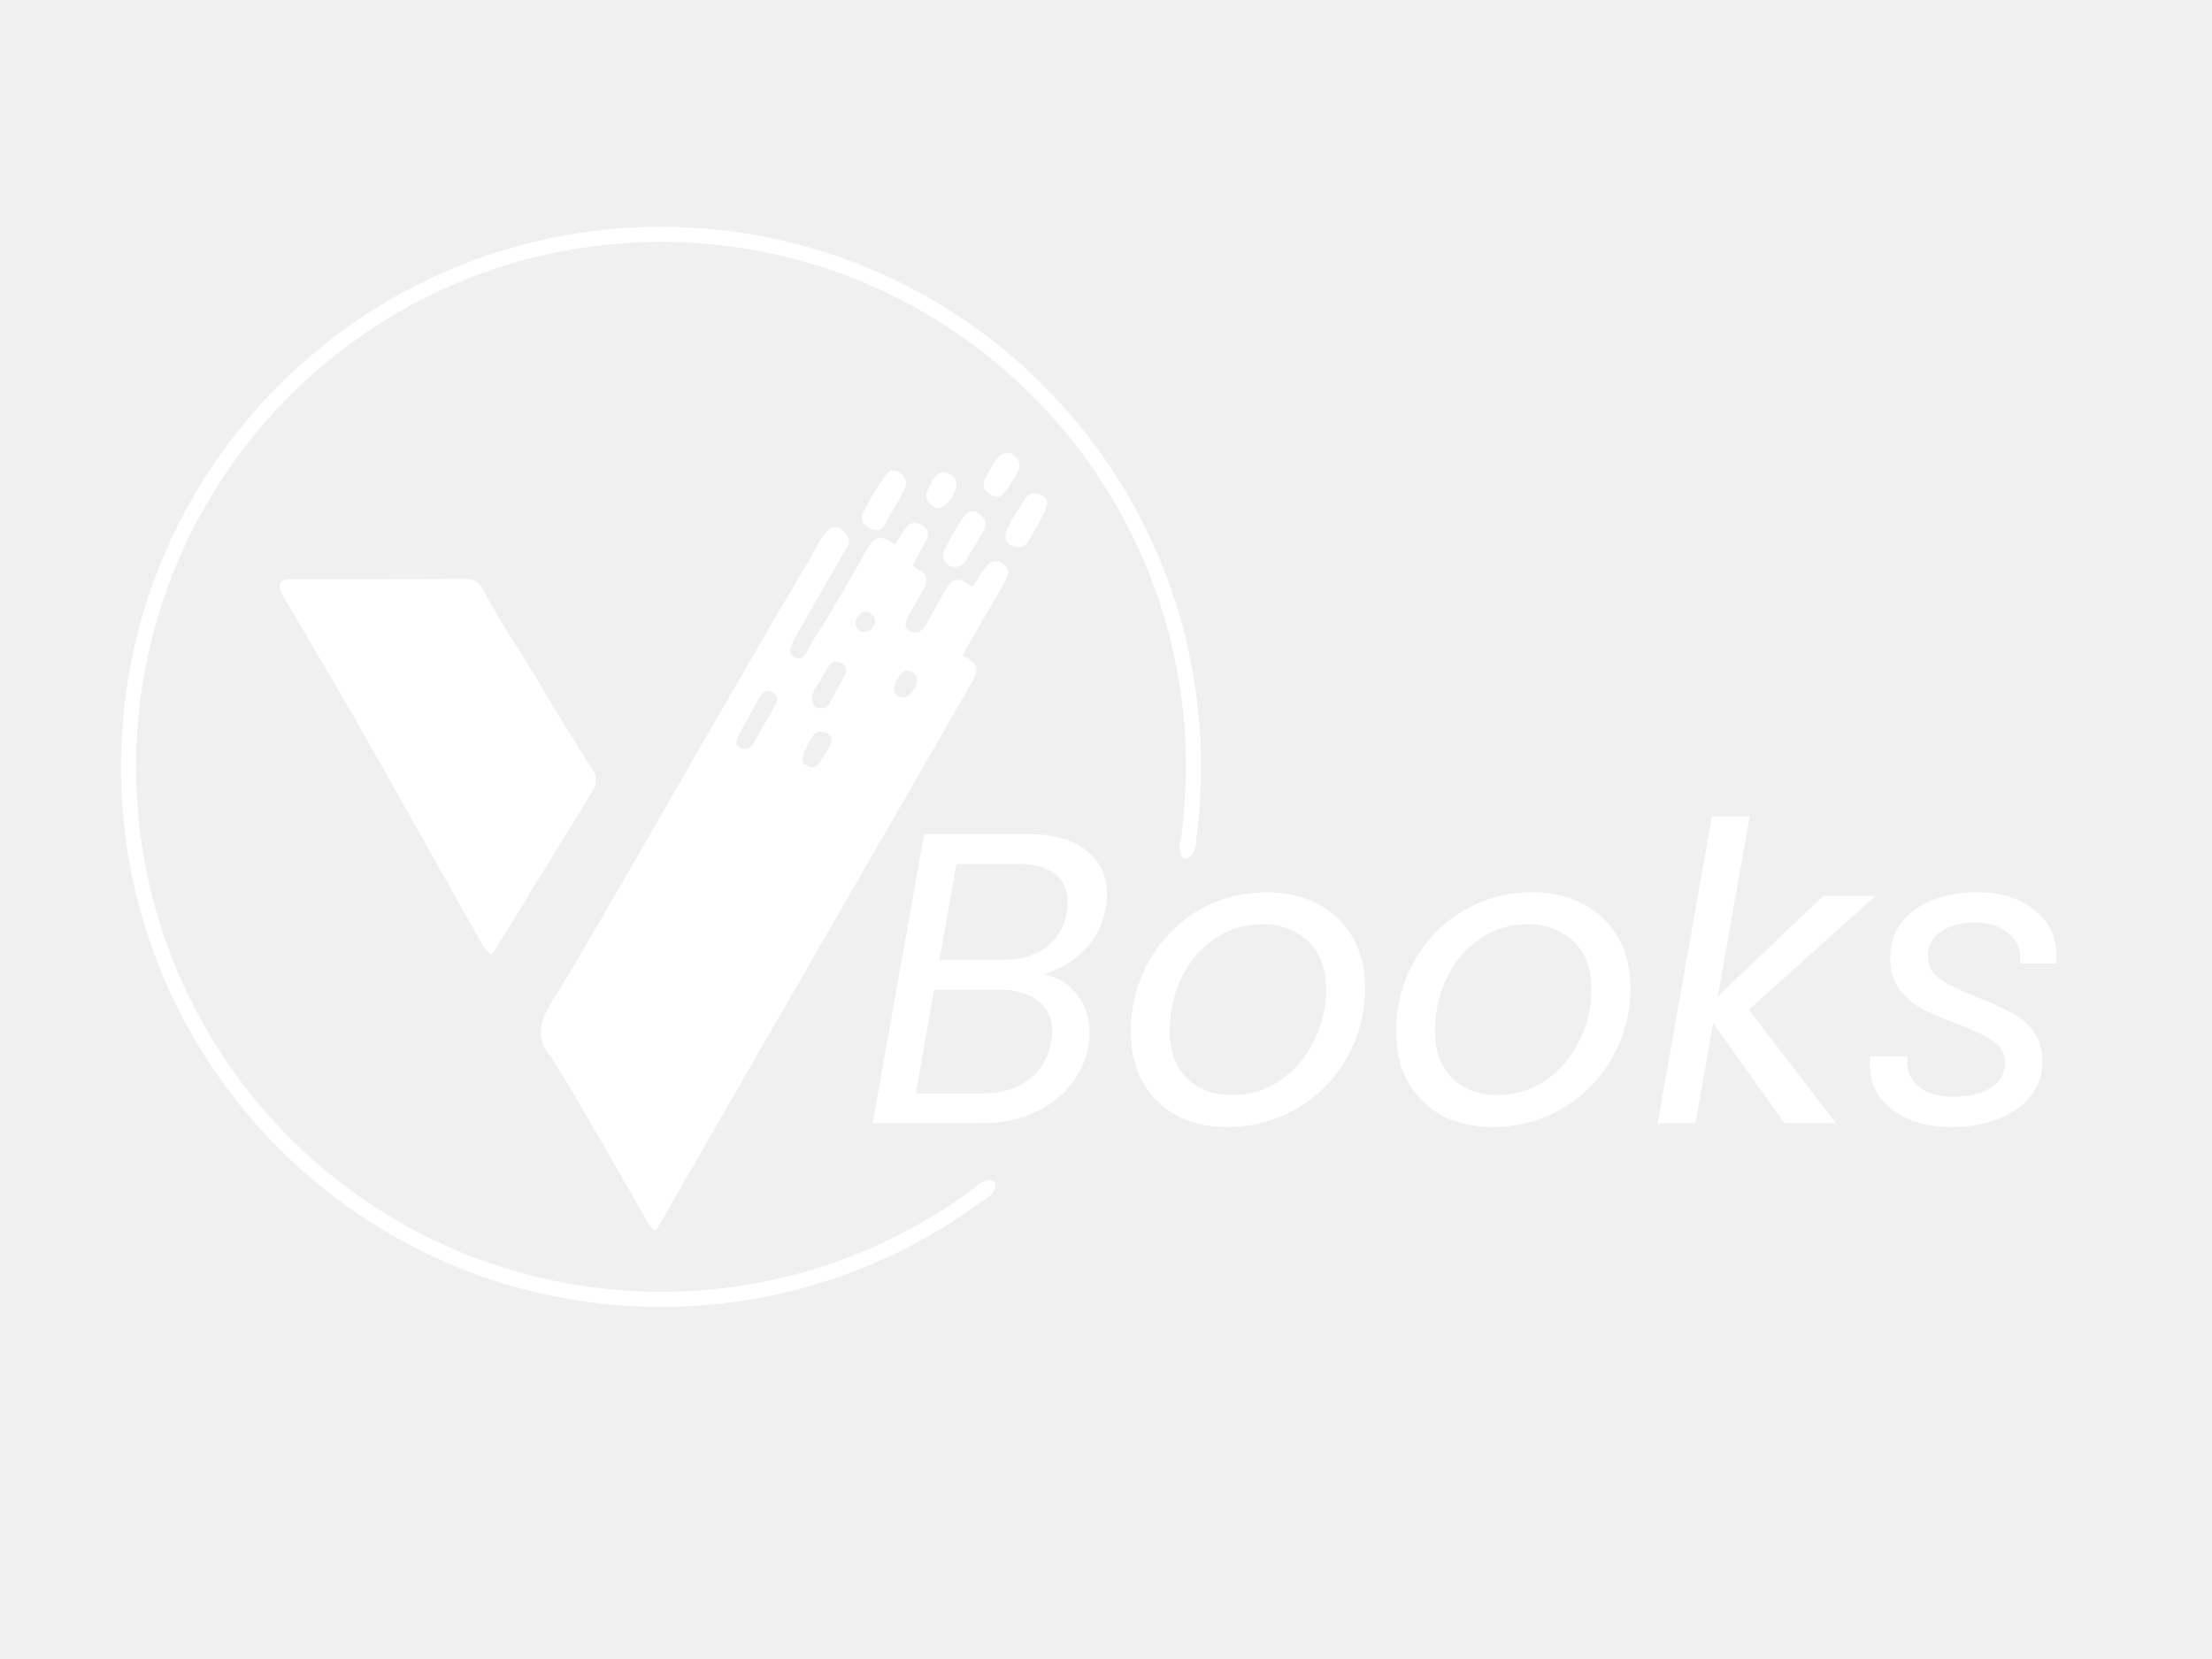
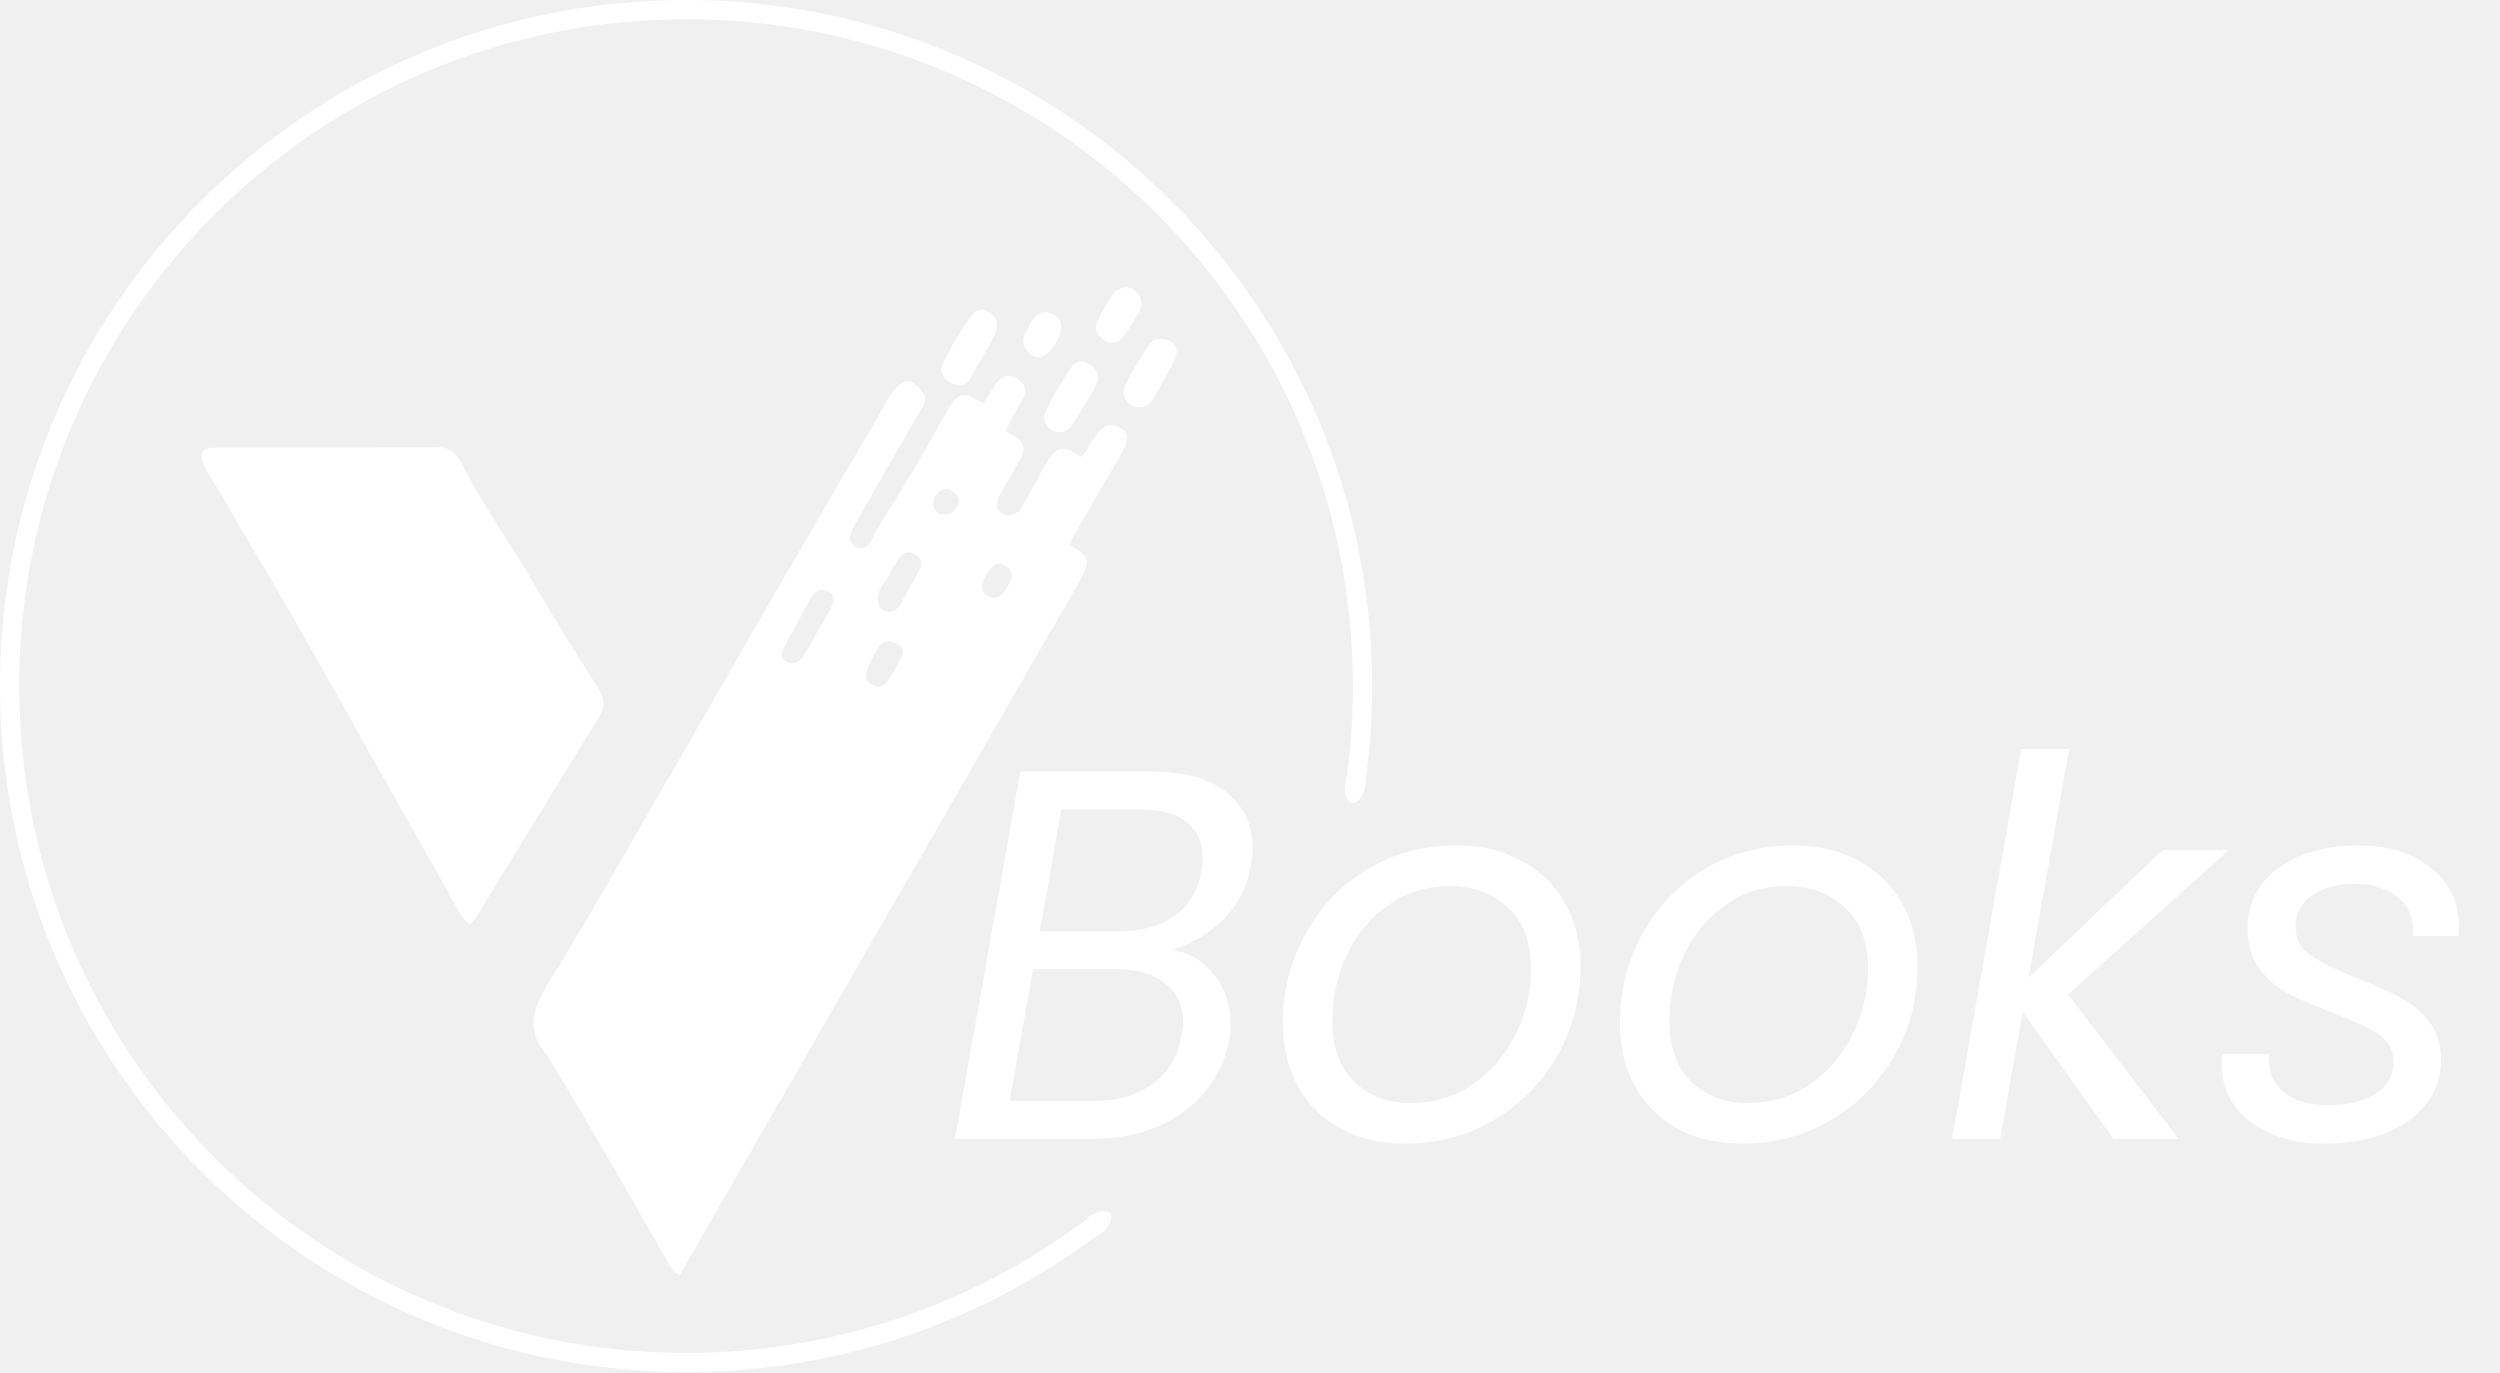
- <svg xmlns="http://www.w3.org/2000/svg" width="1024" height="768" viewBox="0 0 1024 768" fill="none">
-   <path d="M335.133 515.054C324.525 533.462 314.097 551.551 303.602 569.758C300.486 567.88 299.662 565.401 298.456 563.325C284.414 539.137 270.873 514.656 256.118 490.884C255.856 490.462 255.751 489.917 255.428 489.559C247.414 480.683 250.003 472.646 255.761 463.329C270.342 439.732 283.959 415.539 297.877 391.536C308.71 372.853 319.369 354.07 330.188 335.38C345.085 309.643 359.92 283.868 375.146 258.327C377.577 254.249 379.314 249.684 382.738 246.12C385.187 243.571 387.348 243.013 389.985 245.446C392.391 247.666 394.339 249.671 392.057 253.524C383.68 267.668 375.629 282.004 367.467 296.275C367.055 296.995 366.775 297.79 366.402 298.534C365.279 300.772 365.421 302.908 367.678 304.167C370.193 305.57 372.227 304.448 373.427 302.013C376.741 295.286 381.118 289.205 384.946 282.793C390.319 273.792 395.568 264.711 400.643 255.539C404.854 247.929 407.066 247.21 414.313 252.082C415.81 249.722 417.299 247.363 418.8 245.011C420.753 241.951 423.684 241.249 426.565 242.926C429.674 244.735 430.492 247.582 428.372 251.018C426.285 254.4 424.529 257.985 422.718 261.315C423.085 262.939 424.324 263.208 425.324 263.728C428.965 265.621 429.918 268.395 427.93 271.999C425.522 276.368 423.001 280.675 420.537 285.013C419.124 287.503 418.182 290.266 421.164 292.02C424.028 293.705 426.733 292.533 428.379 289.7C431.304 284.663 434.083 279.541 436.898 274.441C440.752 267.456 443.7 266.77 449.726 271.556C451.78 270.231 452.533 267.909 453.773 265.994C457.614 260.062 460.242 258.596 463.836 260.67C467.727 262.916 467.624 265.312 463.798 271.785C458.293 281.096 452.926 290.489 447.522 299.86C446.861 301.007 446.339 302.235 445.757 303.418C453.21 307.725 453.646 309.392 449.307 316.922C418.295 370.741 387.279 424.558 356.265 478.376C349.281 490.496 342.297 502.616 335.133 515.054ZM343.037 338.393C342.581 339.283 342.135 340.177 341.669 341.06C340.634 343.02 340.245 345.001 342.583 346.2C345.356 347.621 347.465 346.219 348.858 343.882C352.089 338.456 355.133 332.92 358.312 327.463C359.763 324.972 360.871 322.255 357.783 320.552C354.994 319.013 352.701 320.612 351.238 323.3C348.618 328.116 345.977 332.921 343.037 338.393ZM380.583 313.11C379.897 316.742 375.857 318.764 375.968 322.803C376.025 324.871 376.087 326.896 378.538 327.591C380.632 328.185 382.6 327.86 383.758 325.846C386.314 321.399 388.792 316.905 391.191 312.372C392.272 310.328 391.737 308.478 389.789 307.183C387.895 305.924 385.906 305.978 384.369 307.638C383.041 309.072 382.075 310.842 380.583 313.11ZM385.004 343.272C385.036 340.366 383.174 339.214 380.695 338.75C378.148 338.273 376.644 339.867 375.538 341.786C374.303 343.926 373.22 346.163 372.209 348.421C371.169 350.743 371.139 353.095 373.581 354.529C376.265 356.105 378.469 354.671 379.932 352.5C381.768 349.775 383.216 346.788 385.004 343.272ZM415.114 314.861C413.845 317.553 412.778 320.672 416.071 322.253C420.091 324.182 421.956 320.847 423.7 317.884C425.355 315.073 424.951 312.692 422.152 311.087C418.63 309.068 417.065 311.732 415.114 314.861ZM398.324 292.296C401.577 293.044 403.949 291.778 405.06 288.77C405.852 286.629 404.488 284.816 402.745 283.771C400.818 282.615 398.883 283.132 397.486 284.993C395.708 287.362 394.999 289.725 398.324 292.296Z" fill="white" />
-   <path d="M250.461 317.592C258.216 330.797 266.062 343.515 274.194 356.063C276.111 359.02 276.682 362.403 274.503 365.933C259.29 390.573 244.194 415.285 229.042 439.963C228.628 440.637 228.006 441.183 227.299 441.998C224.342 439.613 222.851 436.46 221.168 433.479C209.967 413.64 198.803 393.781 187.617 373.934C179.053 358.739 170.581 343.491 161.871 328.379C153.349 313.593 144.443 299.026 136.022 284.183C134.23 281.024 131.907 278.183 130.461 274.849C128.43 270.165 129.592 268.135 134.567 268.12C161.549 268.04 188.532 268.158 215.513 267.983C221.286 267.945 223.289 272.027 225.285 275.896C232.693 290.258 242.308 303.268 250.461 317.592Z" fill="white" />
-   <path d="M414.412 234.367C412.766 237.297 411.154 239.835 409.848 242.521C408.175 245.959 405.36 245.892 402.713 244.593C400.105 243.313 397.961 241.003 399.508 237.705C402.404 231.532 405.93 225.685 409.907 220.151C411.311 218.197 413.472 216.983 416.011 218.511C418.739 220.152 420.137 222.69 419.008 225.699C417.912 228.621 416.087 231.271 414.412 234.367Z" fill="white" />
-   <path d="M452.485 250.388C450.523 253.689 448.833 256.727 446.924 259.621C445.149 262.311 442.432 263.21 439.554 261.886C436.44 260.453 435.897 257.216 437.163 254.634C439.842 249.171 442.924 243.852 446.391 238.856C447.894 236.69 450.847 235.855 453.449 237.989C455.83 239.94 457.092 242.325 455.466 245.381C454.612 246.985 453.601 248.504 452.485 250.388Z" fill="white" />
-   <path d="M478.823 245.773C477.882 247.381 477.116 248.666 476.387 249.972C474.519 253.319 471.609 254.201 468.359 252.634C464.983 251.007 464.897 247.606 466.275 244.851C468.718 239.966 471.66 235.306 474.68 230.742C476.552 227.912 479.665 228.066 482.317 229.295C485.061 230.567 485.206 233.358 484.138 235.788C482.674 239.119 480.746 242.246 478.823 245.773Z" fill="white" />
-   <path d="M463.096 210.676C466.118 209.189 468.533 209.322 470.538 211.797C472.629 214.376 472.363 216.91 470.607 219.543C468.953 222.025 467.531 224.668 465.795 227.086C463.972 229.625 461.638 230.886 458.538 228.973C455.522 227.112 454.463 224.568 456.212 221.395C458.201 217.785 459.846 213.935 463.096 210.676Z" fill="white" />
-   <path d="M436.98 234.356C434.147 236.031 432.236 235.043 430.517 233.114C428.794 231.179 428.275 229.093 429.529 226.705C430.148 225.527 430.747 224.338 431.309 223.133C433.053 219.399 435.895 217.587 439.745 219.524C443.483 221.406 443.213 224.801 441.702 228.167C440.669 230.468 439.281 232.526 436.98 234.356Z" fill="white" />
-   <path fill-rule="evenodd" clip-rule="evenodd" d="M306 112C440.205 112 549 220.795 549 355C549 366.712 548.171 378.23 546.57 389.5L553.054 393.5C554.994 380.951 556 368.093 556 355C556 216.929 444.071 105 306 105C167.929 105 56 216.929 56 355C56 493.071 167.929 605 306 605V598C171.795 598 63 489.205 63 355C63 220.795 171.795 112 306 112Z" fill="white" />
-   <path d="M306 598V605C363.635 605 416.715 585.497 459 552.729L453.669 548C412.74 579.363 361.547 598 306 598Z" fill="white" />
-   <path d="M511.896 420.16C510.488 428.096 507.16 434.688 501.912 439.936C496.792 445.056 490.52 448.768 483.096 451.072C489.368 452.096 494.488 455.168 498.456 460.288C502.424 465.28 504.408 471.232 504.408 478.144C504.408 480.192 504.216 482.176 503.832 484.096C502.68 490.88 499.864 497.024 495.384 502.528C491.032 507.904 485.272 512.192 478.104 515.392C470.936 518.464 462.872 520 453.912 520H403.992L427.8 386.176H475.8C487.832 386.176 496.92 388.736 503.064 393.856C509.336 398.976 512.472 405.632 512.472 413.824C512.472 415.872 512.28 417.984 511.896 420.16ZM493.848 422.272C494.104 421.12 494.232 419.52 494.232 417.472C494.232 411.968 492.312 407.68 488.472 404.608C484.632 401.536 479.064 400 471.768 400H442.776L434.904 444.352H464.28C472.344 444.352 479 442.432 484.248 438.592C489.496 434.624 492.696 429.184 493.848 422.272ZM486.552 482.368C486.936 480.576 487.128 478.912 487.128 477.376C487.128 471.488 484.952 466.816 480.6 463.36C476.248 459.904 470.296 458.176 462.744 458.176H432.408L423.96 506.176H454.872C463.448 506.176 470.552 504.064 476.184 499.84C481.816 495.616 485.272 489.792 486.552 482.368ZM568.014 521.728C559.182 521.728 551.374 519.936 544.59 516.352C537.934 512.64 532.75 507.52 529.038 500.992C525.326 494.336 523.47 486.656 523.47 477.952C523.47 466.048 526.222 455.168 531.726 445.312C537.23 435.328 544.782 427.456 554.382 421.696C564.11 415.936 574.926 413.056 586.83 413.056C595.662 413.056 603.47 414.912 610.254 418.624C617.166 422.208 622.478 427.328 626.19 433.984C630.03 440.512 631.95 448.192 631.95 457.024C631.95 468.928 629.134 479.808 623.502 489.664C617.87 499.52 610.19 507.328 600.462 513.088C590.734 518.848 579.918 521.728 568.014 521.728ZM570.126 506.944C578.446 506.944 585.934 504.704 592.59 500.224C599.246 495.616 604.43 489.6 608.142 482.176C611.982 474.624 613.902 466.56 613.902 457.984C613.902 448.256 611.086 440.832 605.454 435.712C599.822 430.464 592.782 427.84 584.334 427.84C576.014 427.84 568.59 430.144 562.062 434.752C555.534 439.232 550.478 445.248 546.894 452.8C543.31 460.352 541.518 468.48 541.518 477.184C541.518 486.656 544.206 494.016 549.582 499.264C554.958 504.384 561.806 506.944 570.126 506.944ZM690.827 521.728C681.995 521.728 674.187 519.936 667.403 516.352C660.747 512.64 655.563 507.52 651.851 500.992C648.139 494.336 646.283 486.656 646.283 477.952C646.283 466.048 649.035 455.168 654.539 445.312C660.043 435.328 667.595 427.456 677.195 421.696C686.923 415.936 697.739 413.056 709.643 413.056C718.475 413.056 726.283 414.912 733.067 418.624C739.979 422.208 745.291 427.328 749.003 433.984C752.843 440.512 754.763 448.192 754.763 457.024C754.763 468.928 751.947 479.808 746.315 489.664C740.683 499.52 733.003 507.328 723.275 513.088C713.547 518.848 702.731 521.728 690.827 521.728ZM692.939 506.944C701.259 506.944 708.747 504.704 715.403 500.224C722.059 495.616 727.243 489.6 730.955 482.176C734.795 474.624 736.715 466.56 736.715 457.984C736.715 448.256 733.899 440.832 728.267 435.712C722.635 430.464 715.595 427.84 707.147 427.84C698.827 427.84 691.403 430.144 684.875 434.752C678.347 439.232 673.291 445.248 669.707 452.8C666.123 460.352 664.331 468.48 664.331 477.184C664.331 486.656 667.019 494.016 672.395 499.264C677.771 504.384 684.619 506.944 692.939 506.944ZM809.607 467.392L849.927 520H826.119L793.095 473.728L784.839 520H767.367L792.519 377.92H809.991L795.207 461.248L843.975 414.784H868.167L809.607 467.392ZM903.236 521.728C892.228 521.728 883.204 519.104 876.164 513.856C869.124 508.608 865.604 501.568 865.604 492.736C865.604 491.072 865.668 489.856 865.796 489.088H882.884C882.372 494.592 883.972 499.072 887.684 502.528C891.524 505.984 897.028 507.712 904.196 507.712C911.364 507.712 917.124 506.368 921.476 503.68C925.956 500.864 928.196 496.96 928.196 491.968C928.196 487.744 926.404 484.416 922.82 481.984C919.236 479.552 913.732 476.928 906.308 474.112C899.78 471.68 894.404 469.376 890.18 467.2C885.956 465.024 882.372 462.016 879.428 458.176C876.484 454.208 875.012 449.216 875.012 443.2C875.012 437.312 876.676 432.064 880.004 427.456C883.46 422.848 888.196 419.328 894.212 416.896C900.356 414.336 907.332 413.056 915.14 413.056C925.892 413.056 934.724 415.744 941.636 421.12C948.548 426.496 952.004 433.536 952.004 442.24C952.004 443.904 951.94 445.184 951.812 446.08H935.108L935.3 443.776C935.3 438.656 933.316 434.624 929.348 431.68C925.508 428.608 920.388 427.072 913.988 427.072C907.716 427.072 902.532 428.48 898.436 431.296C894.468 434.112 892.484 437.888 892.484 442.624C892.484 447.104 894.34 450.624 898.052 453.184C901.764 455.744 907.524 458.56 915.332 461.632C921.86 464.192 927.108 466.56 931.076 468.736C935.044 470.784 938.436 473.664 941.252 477.376C944.068 481.088 945.476 485.76 945.476 491.392C945.476 497.536 943.62 502.912 939.908 507.52C936.324 512.128 931.332 515.648 924.932 518.08C918.532 520.512 911.3 521.728 903.236 521.728Z" fill="white" />
-   <ellipse cx="549.905" cy="390.609" rx="3.714" ry="7.064" transform="rotate(10.1869 549.905 390.609)" fill="white" />
-   <ellipse cx="454.875" cy="551.541" rx="3.714" ry="7.064" transform="rotate(52.9301 454.875 551.541)" fill="white" />
+ <svg xmlns="http://www.w3.org/2000/svg" width="911" height="500" viewBox="0 0 911 500" fill="none">
+   <path d="M279.133 410.054C268.525 428.462 258.097 446.551 247.602 464.758C244.486 462.88 243.662 460.401 242.456 458.325C228.414 434.137 214.873 409.656 200.118 385.884C199.856 385.462 199.751 384.917 199.428 384.559C191.414 375.683 194.003 367.646 199.761 358.329C214.342 334.732 227.959 310.539 241.877 286.536C252.71 267.853 263.369 249.07 274.188 230.38C289.085 204.643 303.92 178.868 319.146 153.327C321.577 149.249 323.314 144.684 326.738 141.12C329.187 138.571 331.348 138.013 333.985 140.446C336.391 142.666 338.339 144.671 336.057 148.524C327.68 162.668 319.629 177.004 311.467 191.275C311.055 191.995 310.775 192.79 310.402 193.534C309.279 195.772 309.421 197.908 311.678 199.167C314.193 200.57 316.227 199.448 317.427 197.013C320.741 190.286 325.118 184.205 328.946 177.793C334.319 168.792 339.568 159.711 344.643 150.539C348.854 142.929 351.066 142.21 358.313 147.082C359.81 144.722 361.299 142.363 362.8 140.011C364.753 136.951 367.684 136.249 370.565 137.926C373.674 139.735 374.492 142.582 372.372 146.018C370.285 149.4 368.529 152.985 366.718 156.315C367.085 157.939 368.324 158.208 369.324 158.728C372.965 160.621 373.918 163.395 371.93 166.999C369.522 171.368 367.001 175.675 364.537 180.013C363.124 182.503 362.182 185.266 365.164 187.02C368.028 188.705 370.733 187.533 372.379 184.7C375.304 179.663 378.083 174.541 380.898 169.441C384.752 162.456 387.7 161.77 393.726 166.556C395.78 165.231 396.533 162.909 397.773 160.994C401.614 155.062 404.242 153.596 407.836 155.67C411.727 157.916 411.624 160.312 407.798 166.785C402.293 176.096 396.926 185.489 391.522 194.86C390.861 196.007 390.339 197.235 389.757 198.418C397.21 202.725 397.646 204.392 393.307 211.922C362.295 265.741 331.279 319.558 300.265 373.376C293.281 385.496 286.297 397.616 279.133 410.054ZM287.037 233.393C286.581 234.283 286.135 235.177 285.669 236.06C284.634 238.02 284.245 240.001 286.583 241.2C289.356 242.621 291.465 241.219 292.858 238.882C296.089 233.456 299.133 227.92 302.312 222.463C303.763 219.972 304.871 217.255 301.783 215.552C298.994 214.013 296.701 215.612 295.238 218.3C292.618 223.116 289.977 227.921 287.037 233.393ZM324.583 208.11C323.897 211.742 319.857 213.764 319.968 217.803C320.025 219.871 320.087 221.896 322.538 222.591C324.632 223.185 326.6 222.86 327.758 220.846C330.314 216.399 332.792 211.905 335.191 207.372C336.272 205.328 335.737 203.478 333.789 202.183C331.895 200.924 329.906 200.978 328.369 202.638C327.041 204.072 326.075 205.842 324.583 208.11ZM329.004 238.272C329.036 235.366 327.174 234.214 324.695 233.75C322.148 233.273 320.644 234.867 319.538 236.786C318.303 238.926 317.22 241.163 316.209 243.421C315.169 245.743 315.139 248.095 317.581 249.529C320.265 251.105 322.469 249.671 323.932 247.5C325.768 244.775 327.216 241.788 329.004 238.272ZM359.114 209.861C357.845 212.553 356.778 215.672 360.071 217.253C364.091 219.182 365.956 215.847 367.7 212.884C369.355 210.073 368.951 207.692 366.152 206.087C362.63 204.068 361.065 206.732 359.114 209.861ZM342.324 187.296C345.577 188.044 347.949 186.778 349.06 183.77C349.852 181.629 348.488 179.816 346.745 178.771C344.818 177.615 342.883 178.132 341.486 179.993C339.708 182.362 338.999 184.725 342.324 187.296Z" fill="white" />
+   <path d="M194.461 212.592C202.216 225.797 210.062 238.515 218.194 251.063C220.111 254.02 220.682 257.403 218.503 260.933C203.29 285.573 188.194 310.285 173.042 334.963C172.628 335.637 172.006 336.183 171.299 336.998C168.342 334.613 166.851 331.46 165.168 328.479C153.967 308.64 142.803 288.781 131.617 268.934C123.053 253.739 114.581 238.491 105.871 223.379C97.349 208.593 88.443 194.026 80.022 179.183C78.23 176.024 75.907 173.183 74.461 169.849C72.43 165.165 73.592 163.135 78.567 163.12C105.549 163.04 132.532 163.158 159.513 162.983C165.286 162.945 167.289 167.027 169.285 170.896C176.693 185.258 186.308 198.268 194.461 212.592Z" fill="white" />
+   <path d="M358.412 129.367C356.766 132.297 355.154 134.835 353.848 137.521C352.175 140.959 349.36 140.892 346.713 139.593C344.105 138.313 341.961 136.003 343.508 132.705C346.404 126.532 349.93 120.685 353.907 115.151C355.311 113.197 357.472 111.983 360.011 113.511C362.739 115.152 364.137 117.69 363.008 120.699C361.912 123.621 360.087 126.271 358.412 129.367Z" fill="white" />
+   <path d="M396.485 145.388C394.523 148.689 392.833 151.727 390.924 154.621C389.149 157.311 386.432 158.21 383.554 156.886C380.44 155.453 379.897 152.216 381.163 149.634C383.842 144.171 386.924 138.852 390.391 133.856C391.894 131.69 394.847 130.855 397.449 132.989C399.83 134.94 401.092 137.325 399.466 140.381C398.612 141.985 397.601 143.504 396.485 145.388Z" fill="white" />
+   <path d="M422.823 140.773C421.882 142.381 421.116 143.666 420.387 144.972C418.519 148.319 415.609 149.201 412.359 147.634C408.983 146.007 408.897 142.606 410.275 139.851C412.718 134.966 415.66 130.306 418.68 125.742C420.552 122.912 423.665 123.066 426.317 124.295C429.061 125.567 429.206 128.358 428.138 130.788C426.674 134.119 424.746 137.246 422.823 140.773Z" fill="white" />
+   <path d="M407.096 105.676C410.118 104.189 412.533 104.322 414.538 106.797C416.629 109.376 416.363 111.91 414.607 114.543C412.953 117.025 411.531 119.668 409.795 122.086C407.972 124.625 405.638 125.886 402.538 123.973C399.522 122.112 398.463 119.568 400.212 116.395C402.201 112.785 403.846 108.935 407.096 105.676Z" fill="white" />
+   <path d="M380.98 129.356C378.147 131.031 376.236 130.043 374.517 128.114C372.794 126.179 372.275 124.093 373.529 121.705C374.148 120.527 374.747 119.338 375.309 118.133C377.053 114.399 379.895 112.587 383.745 114.524C387.483 116.406 387.213 119.801 385.702 123.167C384.669 125.468 383.281 127.526 380.98 129.356Z" fill="white" />
+   <path fill-rule="evenodd" clip-rule="evenodd" d="M250 7C384.205 7 493 115.795 493 250C493 261.712 492.171 273.23 490.57 284.5L497.054 288.5C498.994 275.951 500 263.093 500 250C500 111.929 388.071 0 250 0C111.929 0 0 111.929 0 250C0 388.071 111.929 500 250 500V493C115.795 493 7 384.205 7 250C7 115.795 115.795 7 250 7Z" fill="white" />
+   <path d="M250 493V500C307.635 500 360.715 480.497 403 447.729L397.669 443C356.74 474.363 305.547 493 250 493Z" fill="white" />
+   <path d="M455.896 315.16C454.488 323.096 451.16 329.688 445.912 334.936C440.792 340.056 434.52 343.768 427.096 346.072C433.368 347.096 438.488 350.168 442.456 355.288C446.424 360.28 448.408 366.232 448.408 373.144C448.408 375.192 448.216 377.176 447.832 379.096C446.68 385.88 443.864 392.024 439.384 397.528C435.032 402.904 429.272 407.192 422.104 410.392C414.936 413.464 406.872 415 397.912 415H347.992L371.8 281.176H419.8C431.832 281.176 440.92 283.736 447.064 288.856C453.336 293.976 456.472 300.632 456.472 308.824C456.472 310.872 456.28 312.984 455.896 315.16ZM437.848 317.272C438.104 316.12 438.232 314.52 438.232 312.472C438.232 306.968 436.312 302.68 432.472 299.608C428.632 296.536 423.064 295 415.768 295H386.776L378.904 339.352H408.28C416.344 339.352 423 337.432 428.248 333.592C433.496 329.624 436.696 324.184 437.848 317.272ZM430.552 377.368C430.936 375.576 431.128 373.912 431.128 372.376C431.128 366.488 428.952 361.816 424.6 358.36C420.248 354.904 414.296 353.176 406.744 353.176H376.408L367.96 401.176H398.872C407.448 401.176 414.552 399.064 420.184 394.84C425.816 390.616 429.272 384.792 430.552 377.368ZM512.014 416.728C503.182 416.728 495.374 414.936 488.59 411.352C481.934 407.64 476.75 402.52 473.038 395.992C469.326 389.336 467.47 381.656 467.47 372.952C467.47 361.048 470.222 350.168 475.726 340.312C481.23 330.328 488.782 322.456 498.382 316.696C508.11 310.936 518.926 308.056 530.83 308.056C539.662 308.056 547.47 309.912 554.254 313.624C561.166 317.208 566.478 322.328 570.19 328.984C574.03 335.512 575.95 343.192 575.95 352.024C575.95 363.928 573.134 374.808 567.502 384.664C561.87 394.52 554.19 402.328 544.462 408.088C534.734 413.848 523.918 416.728 512.014 416.728ZM514.126 401.944C522.446 401.944 529.934 399.704 536.59 395.224C543.246 390.616 548.43 384.6 552.142 377.176C555.982 369.624 557.902 361.56 557.902 352.984C557.902 343.256 555.086 335.832 549.454 330.712C543.822 325.464 536.782 322.84 528.334 322.84C520.014 322.84 512.59 325.144 506.062 329.752C499.534 334.232 494.478 340.248 490.894 347.8C487.31 355.352 485.518 363.48 485.518 372.184C485.518 381.656 488.206 389.016 493.582 394.264C498.958 399.384 505.806 401.944 514.126 401.944ZM634.827 416.728C625.995 416.728 618.187 414.936 611.403 411.352C604.747 407.64 599.563 402.52 595.851 395.992C592.139 389.336 590.283 381.656 590.283 372.952C590.283 361.048 593.035 350.168 598.539 340.312C604.043 330.328 611.595 322.456 621.195 316.696C630.923 310.936 641.739 308.056 653.643 308.056C662.475 308.056 670.283 309.912 677.067 313.624C683.979 317.208 689.291 322.328 693.003 328.984C696.843 335.512 698.763 343.192 698.763 352.024C698.763 363.928 695.947 374.808 690.315 384.664C684.683 394.52 677.003 402.328 667.275 408.088C657.547 413.848 646.731 416.728 634.827 416.728ZM636.939 401.944C645.259 401.944 652.747 399.704 659.403 395.224C666.059 390.616 671.243 384.6 674.955 377.176C678.795 369.624 680.715 361.56 680.715 352.984C680.715 343.256 677.899 335.832 672.267 330.712C666.635 325.464 659.595 322.84 651.147 322.84C642.827 322.84 635.403 325.144 628.875 329.752C622.347 334.232 617.291 340.248 613.707 347.8C610.123 355.352 608.331 363.48 608.331 372.184C608.331 381.656 611.019 389.016 616.395 394.264C621.771 399.384 628.619 401.944 636.939 401.944ZM753.607 362.392L793.927 415H770.119L737.095 368.728L728.839 415H711.367L736.519 272.92H753.991L739.207 356.248L787.975 309.784H812.167L753.607 362.392ZM847.236 416.728C836.228 416.728 827.204 414.104 820.164 408.856C813.124 403.608 809.604 396.568 809.604 387.736C809.604 386.072 809.668 384.856 809.796 384.088H826.884C826.372 389.592 827.972 394.072 831.684 397.528C835.524 400.984 841.028 402.712 848.196 402.712C855.364 402.712 861.124 401.368 865.476 398.68C869.956 395.864 872.196 391.96 872.196 386.968C872.196 382.744 870.404 379.416 866.82 376.984C863.236 374.552 857.732 371.928 850.308 369.112C843.78 366.68 838.404 364.376 834.18 362.2C829.956 360.024 826.372 357.016 823.428 353.176C820.484 349.208 819.012 344.216 819.012 338.2C819.012 332.312 820.676 327.064 824.004 322.456C827.46 317.848 832.196 314.328 838.212 311.896C844.356 309.336 851.332 308.056 859.14 308.056C869.892 308.056 878.724 310.744 885.636 316.12C892.548 321.496 896.004 328.536 896.004 337.24C896.004 338.904 895.94 340.184 895.812 341.08H879.108L879.3 338.776C879.3 333.656 877.316 329.624 873.348 326.68C869.508 323.608 864.388 322.072 857.988 322.072C851.716 322.072 846.532 323.48 842.436 326.296C838.468 329.112 836.484 332.888 836.484 337.624C836.484 342.104 838.34 345.624 842.052 348.184C845.764 350.744 851.524 353.56 859.332 356.632C865.86 359.192 871.108 361.56 875.076 363.736C879.044 365.784 882.436 368.664 885.252 372.376C888.068 376.088 889.476 380.76 889.476 386.392C889.476 392.536 887.62 397.912 883.908 402.52C880.324 407.128 875.332 410.648 868.932 413.08C862.532 415.512 855.3 416.728 847.236 416.728Z" fill="white" />
+   <ellipse cx="493.905" cy="285.609" rx="3.714" ry="7.064" transform="rotate(10.1869 493.905 285.609)" fill="white" />
+   <ellipse cx="398.875" cy="446.541" rx="3.714" ry="7.064" transform="rotate(52.9301 398.875 446.541)" fill="white" />
</svg>
